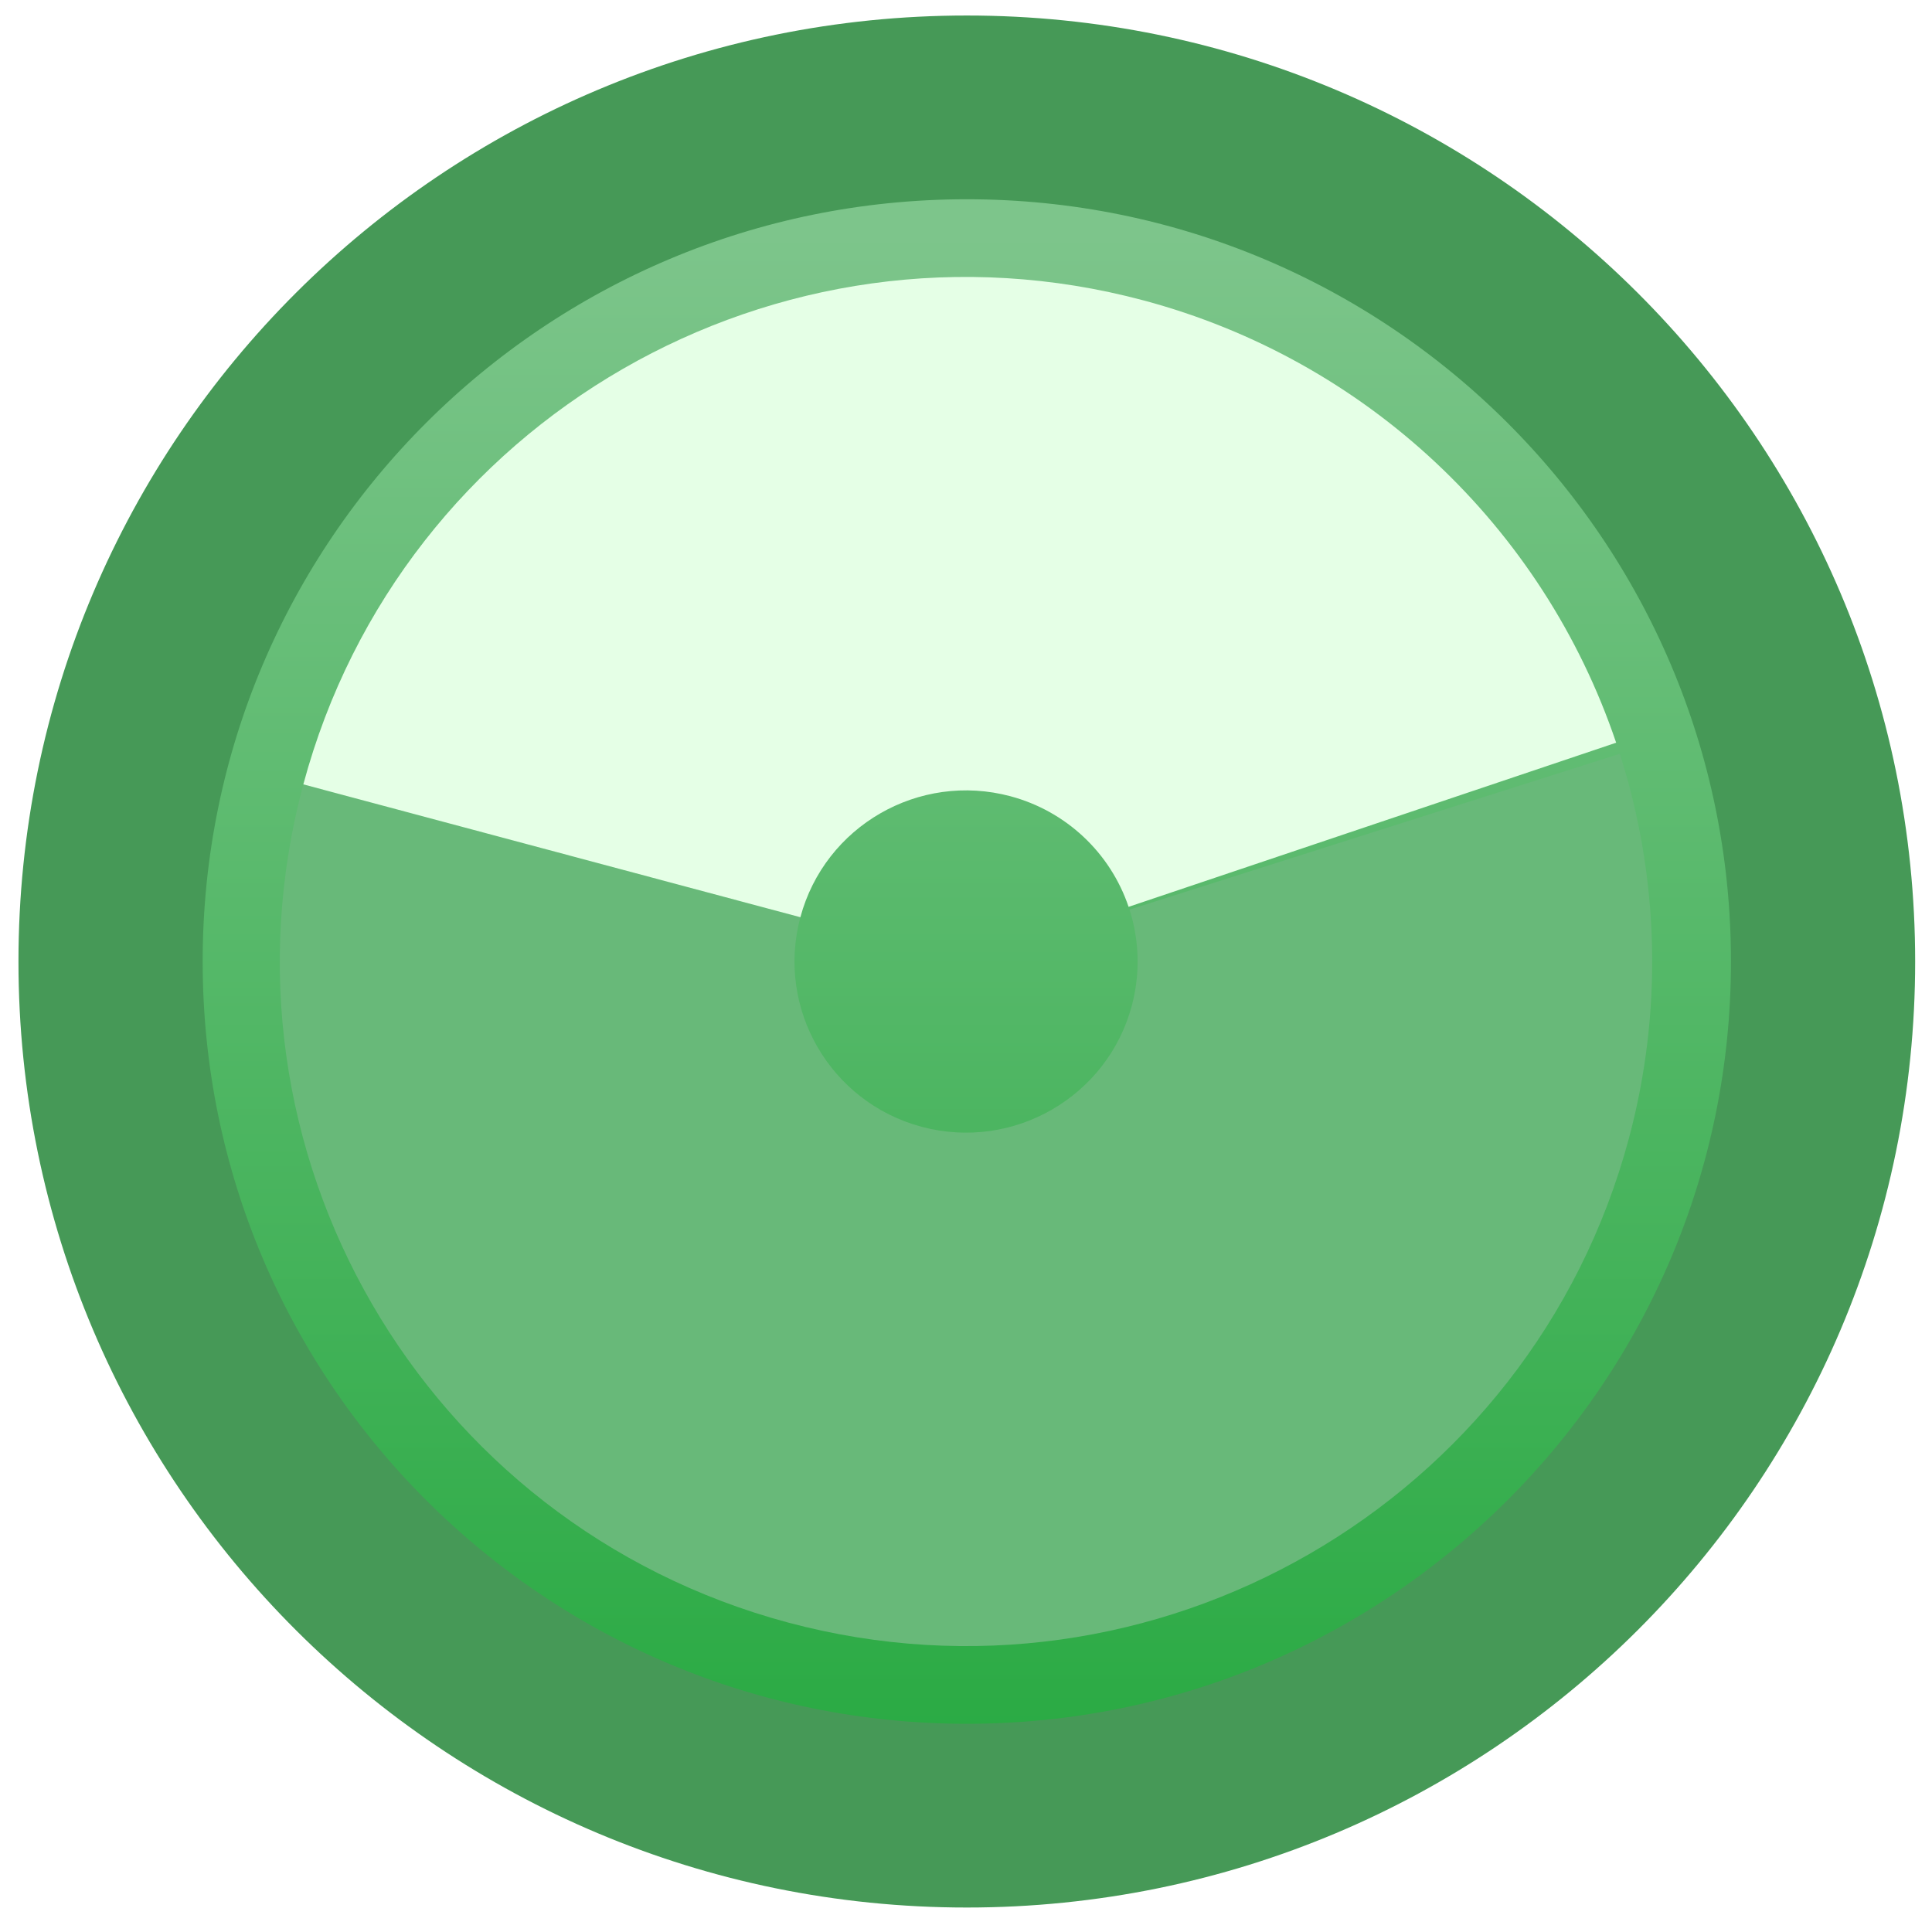
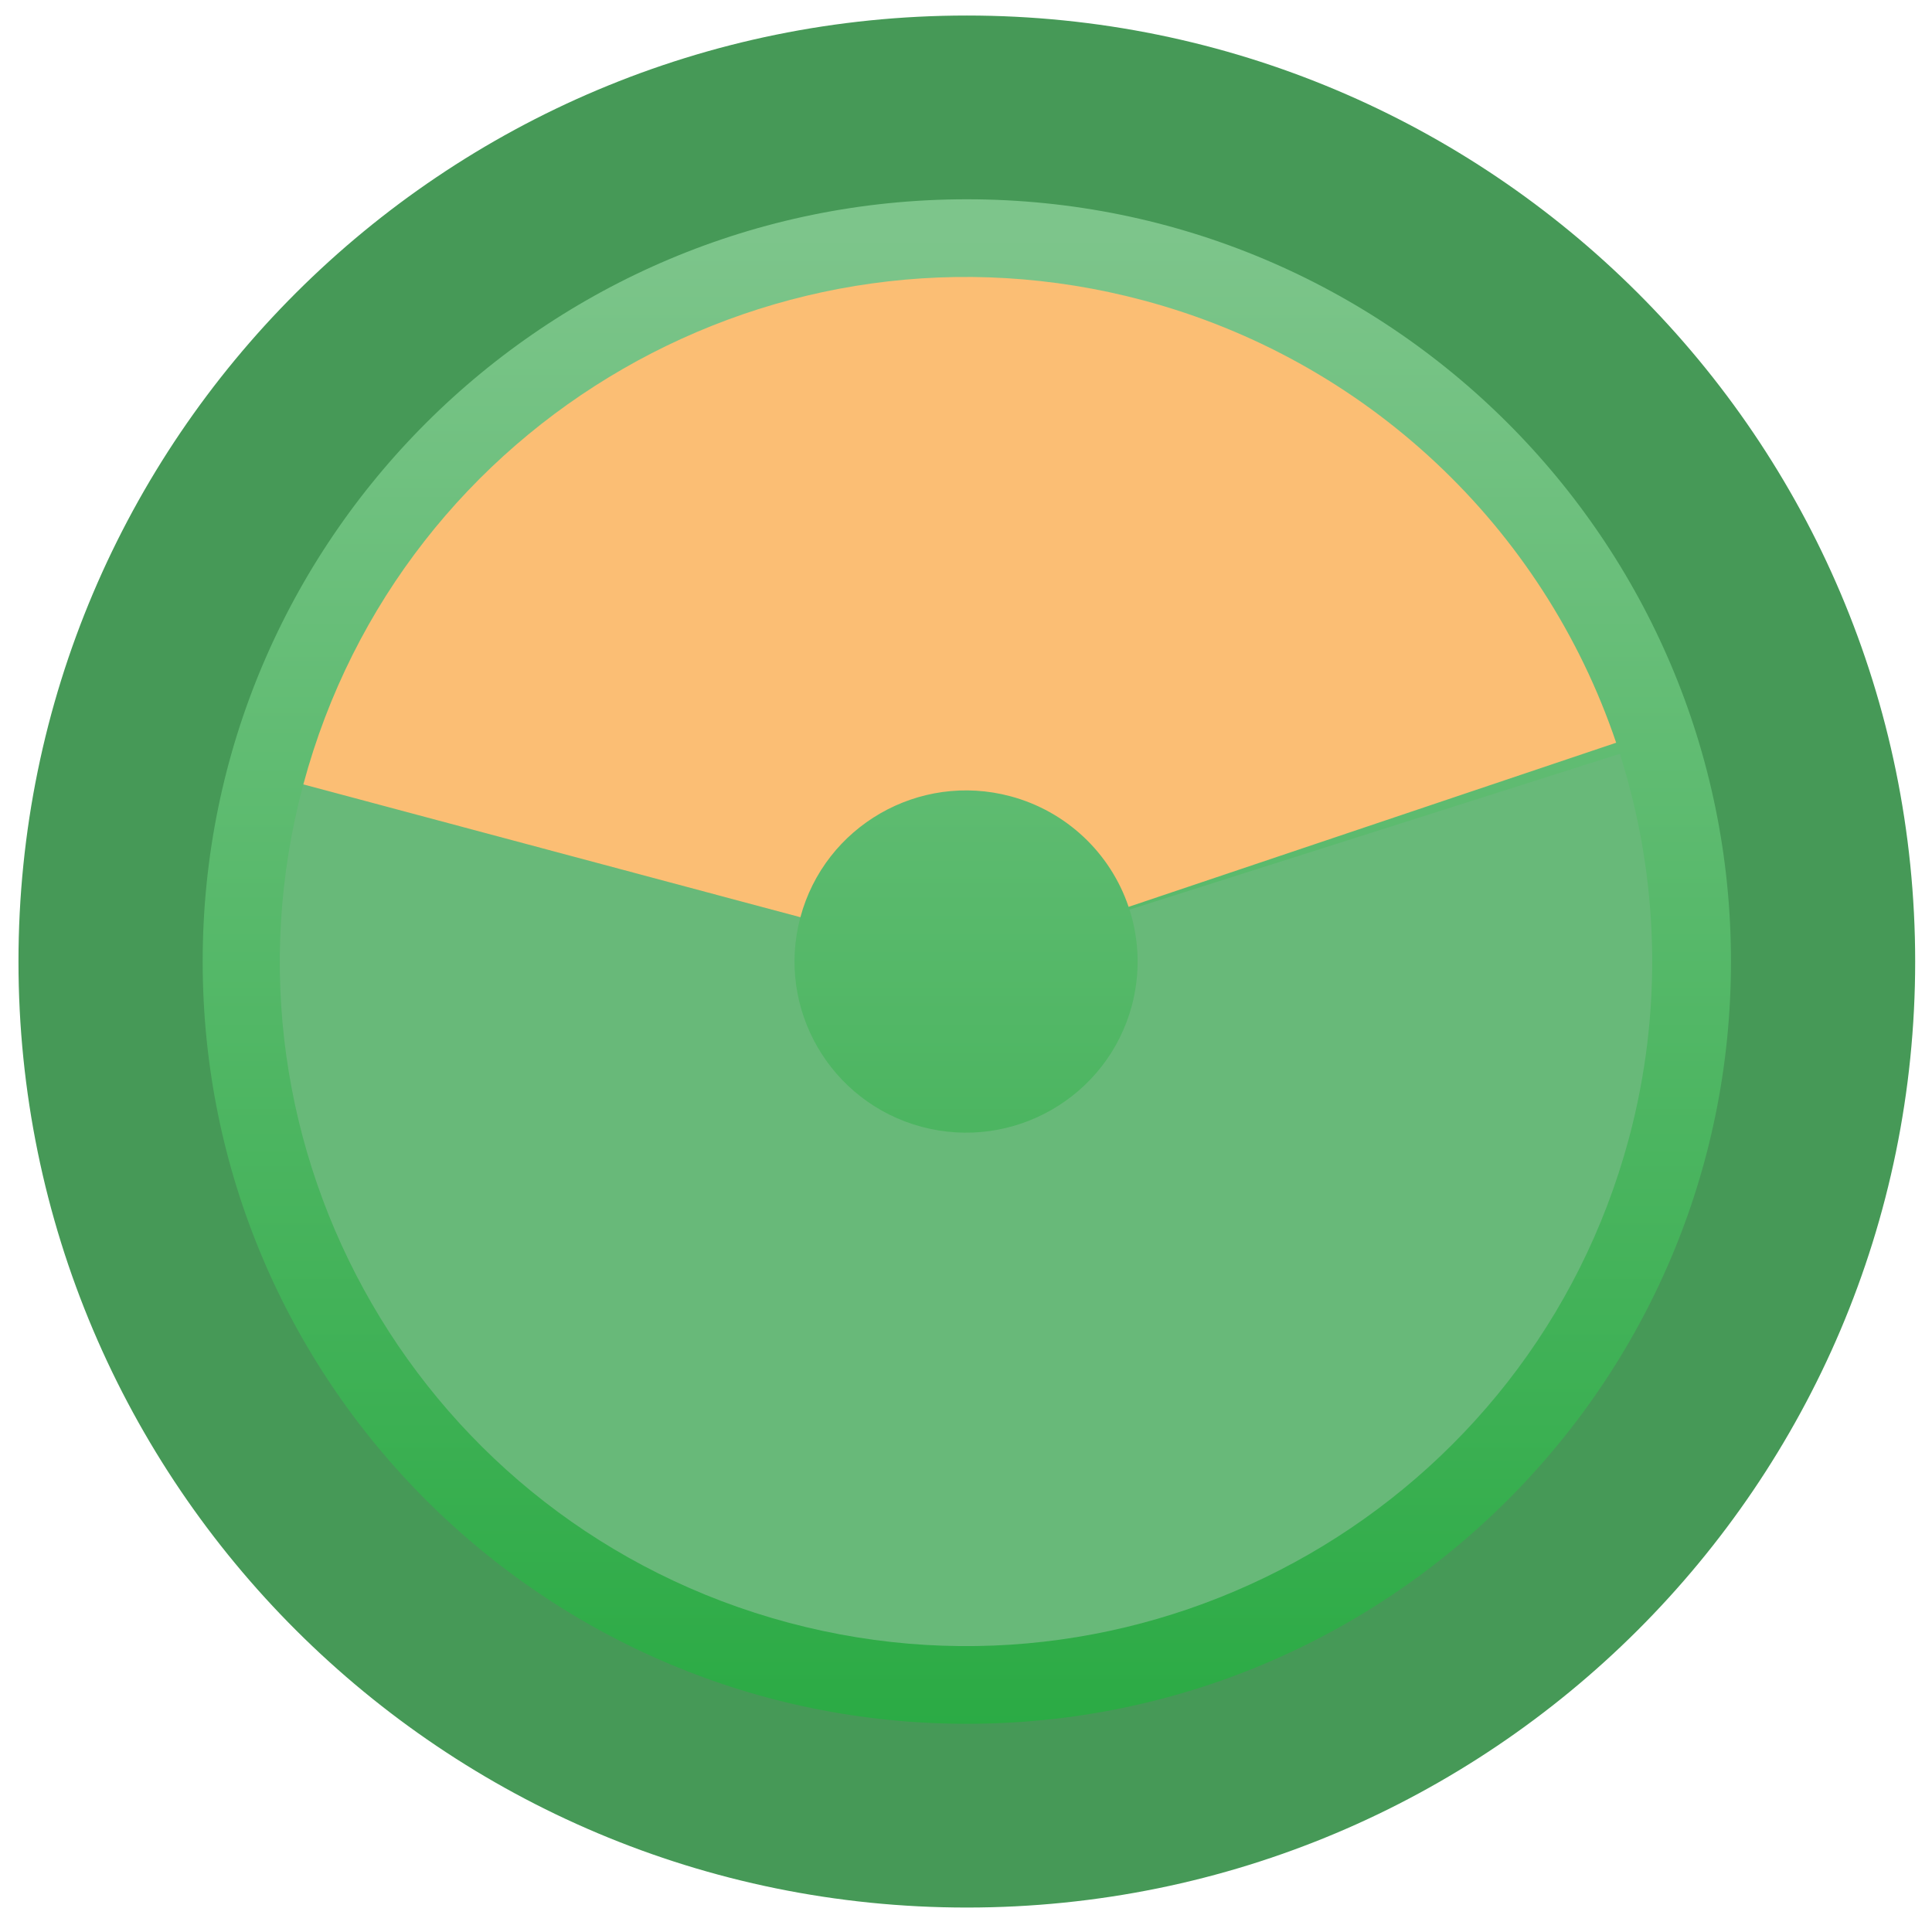
- <svg xmlns="http://www.w3.org/2000/svg" width="43px" height="43px" version="1.1" xmlnsXlink="http://www.w3.org/1999/xlink" xmlSpace="preserve" xmlnsSerif="http://www.serif.com/" style="fill-rule:evenodd;clip-rule:evenodd;stroke-linecap:round;stroke-linejoin:round;stroke-miterlimit:1.5;">
-   <g transform="matrix(1,0,0,1,-456,-4603)">
-     <g transform="matrix(1,0,0,1,87.4061,-0.661359)">
-       <g transform="matrix(0.781417,0,0,0.779489,10.0966,3926.92)">
+ <svg xmlns="http://www.w3.org/2000/svg" width="100%" height="100%" viewBox="0 0 43 43" version="1.1" xmlnsXlink="http://www.w3.org/1999/xlink" xmlSpace="preserve" xmlnsSerif="http://www.serif.com/" style="fill-rule:evenodd;clip-rule:evenodd;stroke-linecap:round;stroke-linejoin:round;stroke-miterlimit:1.5;">
+   <g transform="matrix(0.781417,0,0,0.779489,-358.497,-676.741)">
+     <g>
+       <g>
        <g transform="matrix(0.853089,0,0,0.853089,349.511,698.134)">
          <circle cx="160.364" cy="231.519" r="28.588" style="fill:url(#_Linear1);stroke:rgb(70,153,87);stroke-width:6.15px;" />
        </g>
        <g transform="matrix(-0.253604,0.946462,-0.946462,-0.253604,866.891,335.421)">
          <path d="M652.79,247.155C663.805,247.155 672.735,238.225 672.735,227.211C672.735,216.203 663.798,207.266 652.79,207.266C648.974,207.266 645.237,208.362 642.024,210.422L650.099,223.013C650.902,222.498 651.836,222.224 652.79,222.224C655.542,222.224 657.776,224.459 657.776,227.211C657.776,229.964 655.544,232.197 652.79,232.197L652.79,247.155Z" style="fill:rgb(104,185,121);" />
        </g>
        <g transform="matrix(-0.253604,0.946462,-0.946462,-0.253604,866.891,335.421)">
-           <path d="M641.74,210.608C636.184,214.305 632.846,220.537 632.846,227.211C632.846,238.225 641.776,247.155 652.79,247.155L652.79,232.197C650.037,232.197 647.804,229.964 647.804,227.211C647.804,225.542 648.639,223.984 650.028,223.06L641.74,210.608Z" style="fill:rgb(229,255,230);" />
+           <path d="M641.74,210.608C636.184,214.305 632.846,220.537 632.846,227.211C632.846,238.225 641.776,247.155 652.79,247.155L652.79,232.197C650.037,232.197 647.804,229.964 647.804,227.211C647.804,225.542 648.639,223.984 650.028,223.06L641.74,210.608Z" style="fill:rgb(251,190,116);" />
        </g>
      </g>
    </g>
  </g>
  <defs>
    <linearGradient id="_Linear1" x1="0" y1="0" x2="1" y2="0" gradientUnits="userSpaceOnUse" gradientTransform="matrix(8.52334e-14,52.7583,-52.7583,8.52334e-14,15.5,207.24)">
      <stop offset="0" style="stop-color:rgb(125,197,139);stop-opacity:1" />
      <stop offset="1" style="stop-color:rgb(38,169,64);stop-opacity:1" />
    </linearGradient>
  </defs>
</svg>
